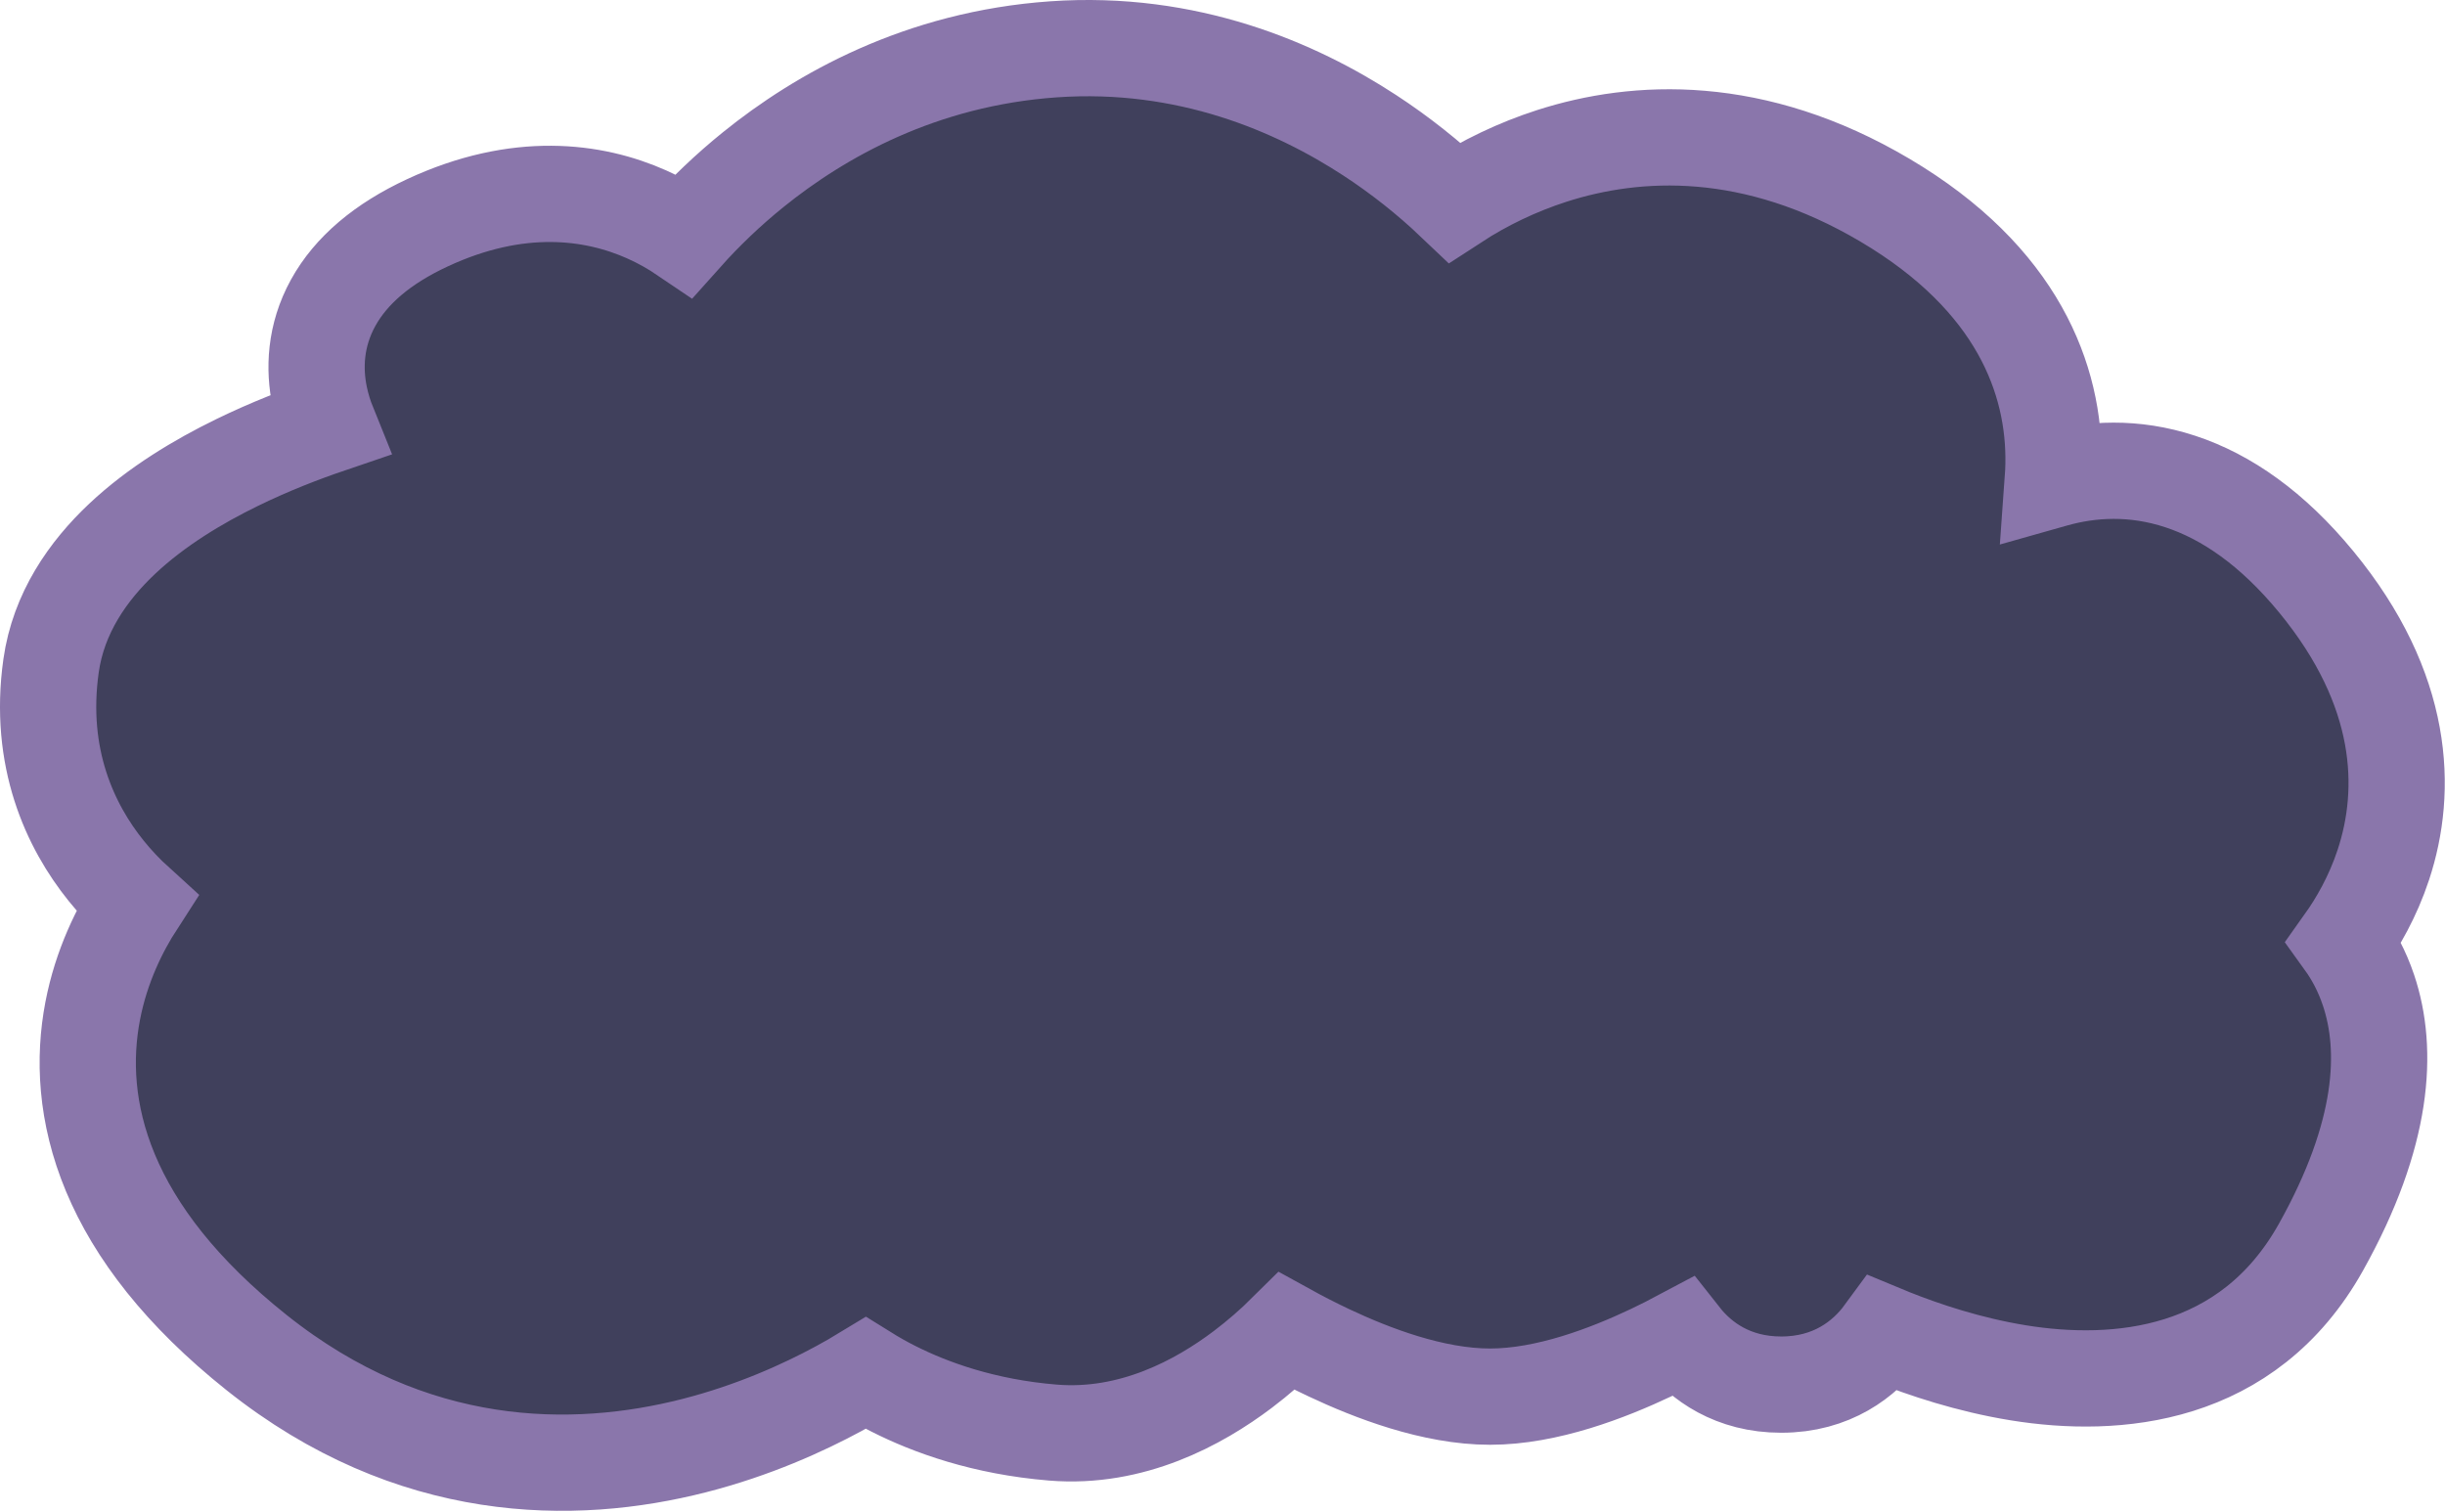
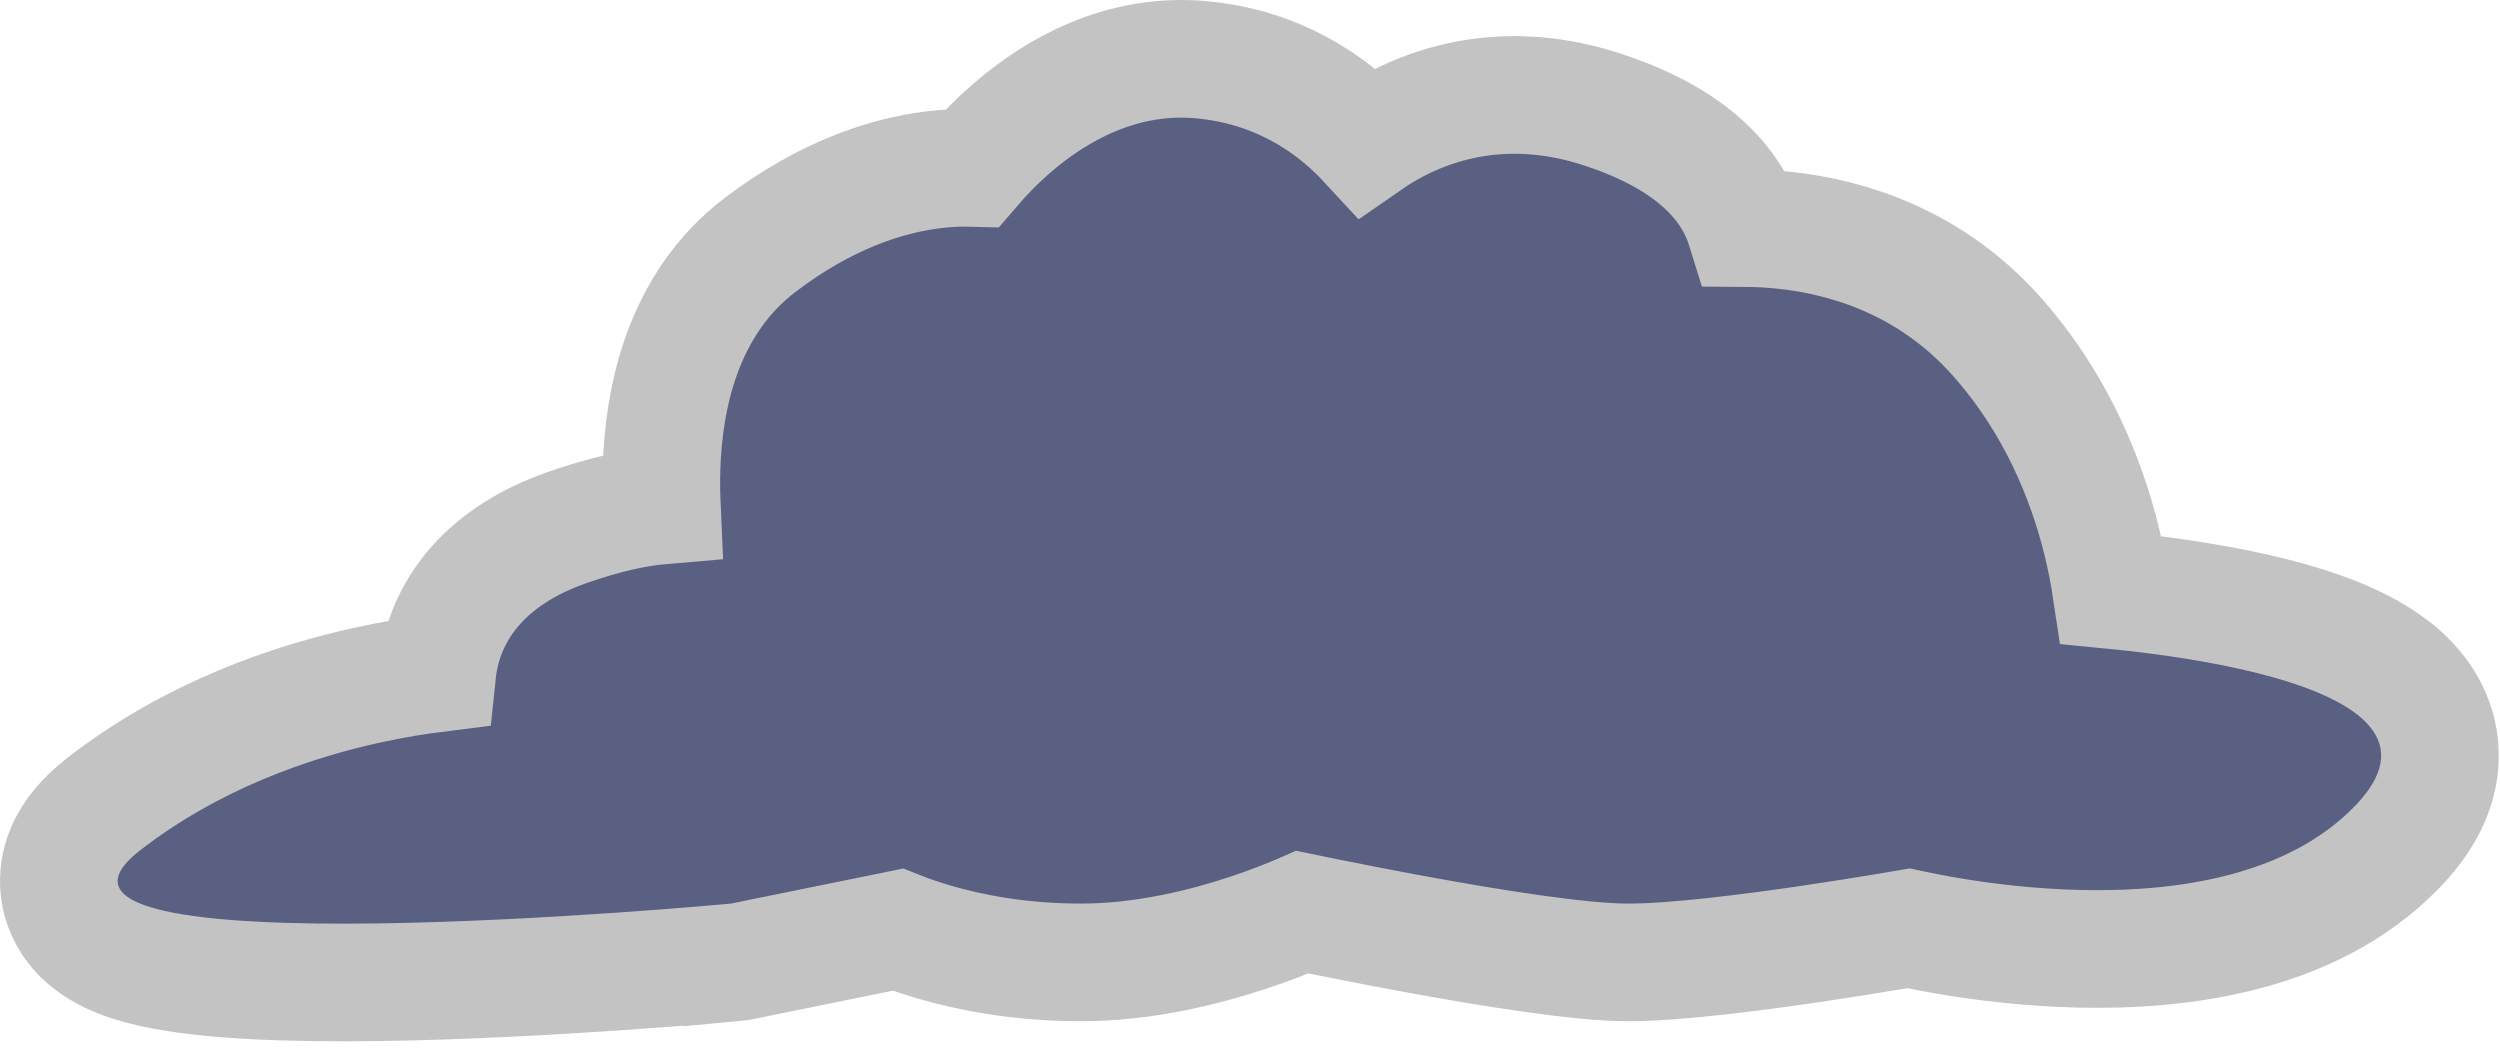
- <svg xmlns="http://www.w3.org/2000/svg" fill="none" viewBox="0 0 508 314">
-   <path fill="#40405c" stroke="#8a76ab" stroke-width="20" d="M258.199 284.541a90.457 90.457 0 0 0 9.156-7.949 156.63 156.63 0 0 0 8.752 4.474c8.91 4.199 21.634 9.114 33.482 9.114 11.855 0 24.543-4.919 33.421-9.122a151.22 151.22 0 0 0 6.432-3.236c3.968 5.033 10.624 9.858 20.647 9.858 10.532 0 17.345-5.326 21.23-10.624.555.231 1.131.465 1.726.703 6.669 2.662 15.991 5.798 26.29 7.467 20.308 3.29 47.681 1.12 62.905-26.124 13.089-23.42 14.054-40.884 9.868-53.369-1.368-4.079-3.213-7.39-5.098-10.007 2.801-3.935 5.977-9.363 8.185-16.056 5.119-15.515 4.504-36.356-13.962-58.799-9.064-11.017-18.596-17.655-28.23-20.825-9.666-3.181-18.646-2.613-26.135-.513l-.354.1c.073-1.01.122-2.042.142-3.092.338-17.672-7.45-38.622-34.971-54.921-27.273-16.152-51.677-14.885-69.274-9.222a84.66 84.66 0 0 0-20.219 9.643 123.644 123.644 0 0 0-17.601-13.933c-15.318-10.008-37.839-19.806-65.699-17.86-27.633 1.931-48.544 13.803-62.412 25.012a121.755 121.755 0 0 0-14.316 13.625c-2.199-1.49-4.799-3.001-7.791-4.334-11.06-4.925-26.715-7.038-45.582 1.743-9.308 4.332-15.852 9.875-19.57 16.615-3.783 6.86-3.993 13.786-2.792 19.534a35.12 35.12 0 0 0 1.801 5.898c-5.425 1.847-12.095 4.405-18.92 7.733-8.089 3.942-16.796 9.157-23.917 15.857-7.127 6.705-13.241 15.459-14.784 26.396C7.904 157.5 14.63 171.7 22.04 180.906a59.502 59.502 0 0 0 6.35 6.731c-3.424 5.295-7.328 12.967-9.139 22.448-1.865 9.767-1.462 21.251 3.696 33.606 5.125 12.276 14.709 24.853 30.33 37.308 32.326 25.773 65.937 25.743 90.933 19.361 12.407-3.169 22.769-7.901 30.022-11.826a126.95 126.95 0 0 0 5.626-3.23 74.18 74.18 0 0 0 5.807 3.263c7.633 3.856 18.757 7.908 33.111 9.08 16.427 1.341 30.331-6.246 39.423-13.106Z" />
+ <svg xmlns="http://www.w3.org/2000/svg" width="425" height="178" fill="none">
+   <path d="M62.492 116.465c4.435-.97 8.448-1.61 11.82-2.032.069-.664.163-1.345.289-2.04 1.639-9.069 8.038-17.905 21.859-22.726 6.219-2.169 11.513-3.369 16.048-3.753-.088-1.989-.114-4.103-.048-6.297.345-11.442 3.325-27.751 16.735-37.963 11.167-8.504 21.463-11.79 29.37-12.776 2.548-.318 4.813-.393 6.741-.339 1.81-2.107 4.258-4.686 7.278-7.238 6.844-5.783 17.808-12.386 31.565-11.15 12.914 1.16 21.897 7.387 27.502 13.171.256.264.505.527.747.789 1.064-.739 2.217-1.474 3.457-2.183 8.549-4.885 21.099-8.353 36.503-3.324 13.87 4.529 21.675 11.58 24.345 20.164 2.112.014 4.435.129 6.905.403 10.583 1.176 24.443 5.376 35.579 17.749 10.428 11.587 15.515 24.749 18.018 34.764.798 3.19 1.345 6.106 1.72 8.612.968.094 1.996.199 3.075.317 6.756.738 15.757 2 24.156 4.107 4.201 1.053 8.46 2.369 12.309 4.034 3.736 1.617 7.724 3.832 10.828 6.979 3.289 3.335 5.959 8.173 5.429 14.223-.492 5.614-3.597 10.329-7.309 14.135-14.723 15.095-37.389 17.571-53.851 17.205-8.589-.191-16.34-1.18-21.927-2.112-2.805-.468-5.092-.927-6.701-1.274-.161-.035-.316-.069-.464-.101-.922.158-2.129.364-3.559.602-3.424.569-8.145 1.33-13.329 2.092-10.108 1.485-22.817 3.106-30.828 3.106-8.253 0-23.338-2.458-35.419-4.663-6.246-1.139-12.03-2.277-16.248-3.129-1.411-.285-2.648-.538-3.672-.75-.109.048-.222.096-.336.145-2.187.933-5.281 2.164-9.001 3.392-7.331 2.422-17.59 5.005-28.324 5.005-10.332 0-18.772-1.675-24.715-3.394-2.63-.76-4.779-1.531-6.397-2.175l-26.395 5.368-.524.107-.532.05-.937-9.956c.937 9.956.936 9.956.934 9.956l-.006.001-.02.002-.075.007-.284.026c-.248.023-.613.056-1.085.098-.945.084-2.32.205-4.057.35-3.472.29-8.396.681-14.218 1.083-11.618.803-26.919 1.66-41.432 1.851-14.19.187-28.689-.234-38.131-2.351-2.429-.544-4.965-1.292-7.244-2.399-2.089-1.014-5.22-2.928-7.126-6.48-2.294-4.275-1.722-8.753.036-12.164 1.517-2.943 3.908-5.192 6.07-6.874 15.076-11.726 32.01-17.436 44.877-20.25Z" fill="#5A6082" stroke="#C3C3C3" stroke-width="20" />
</svg>
